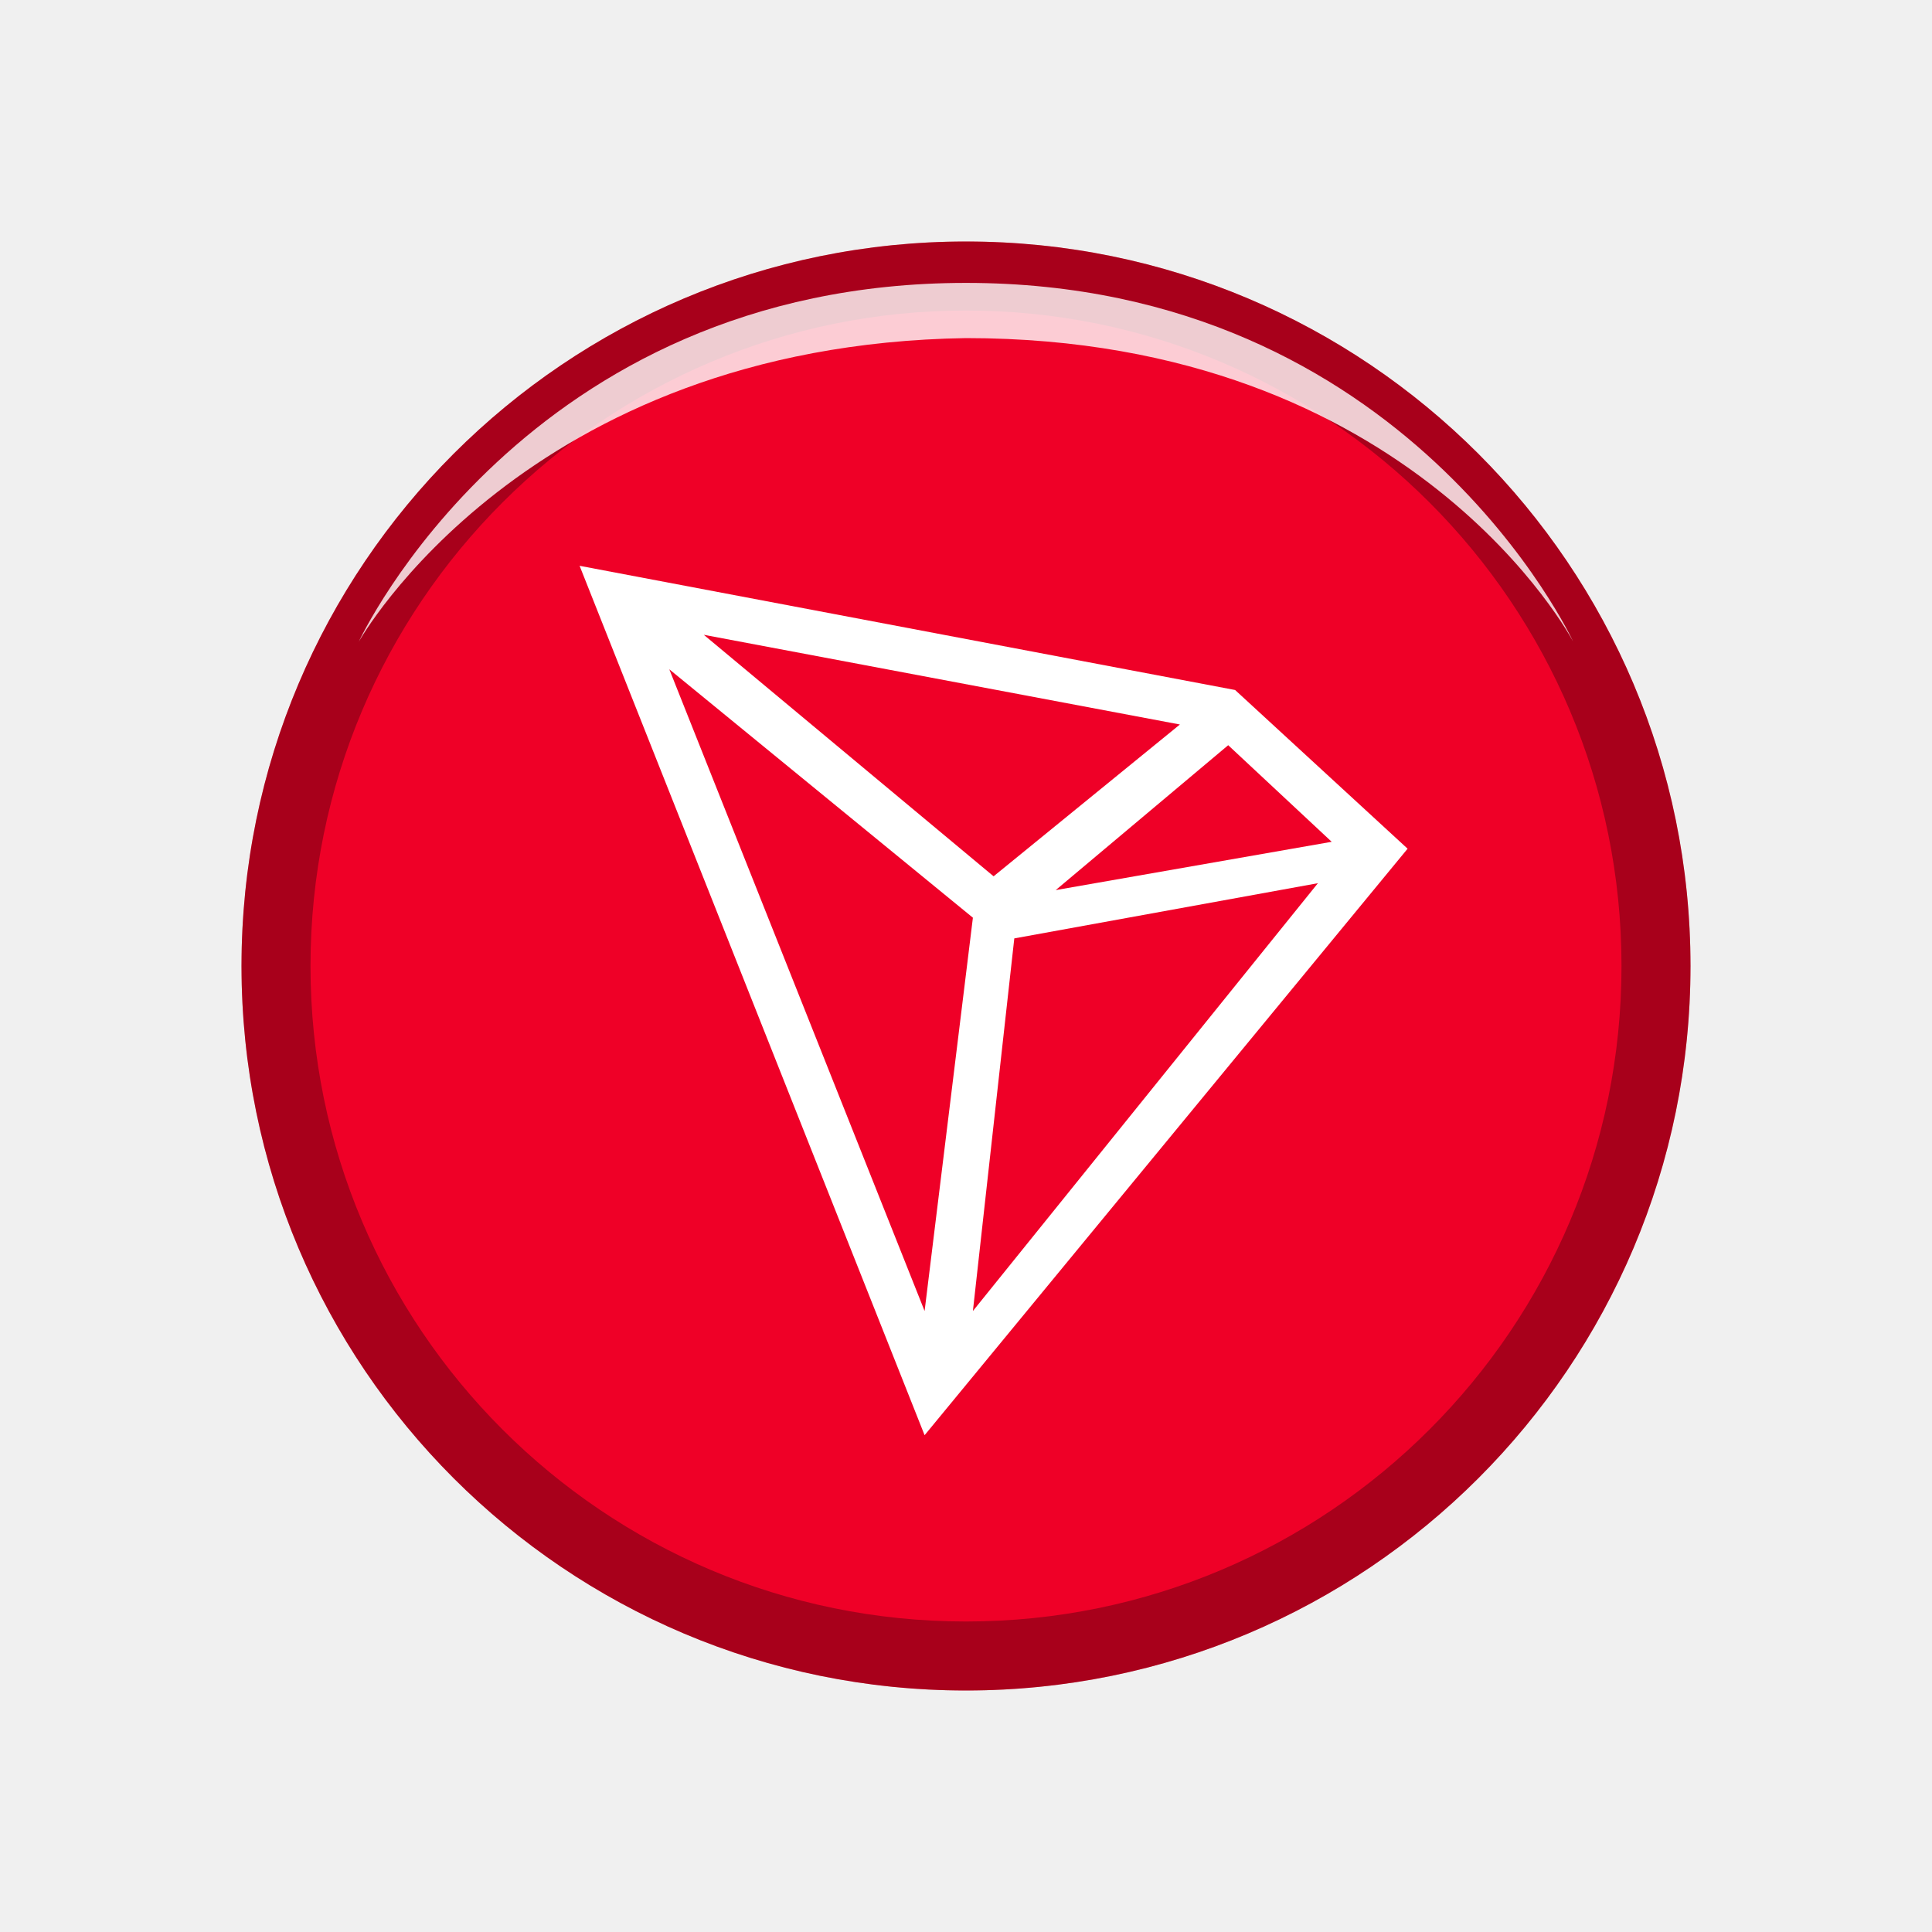
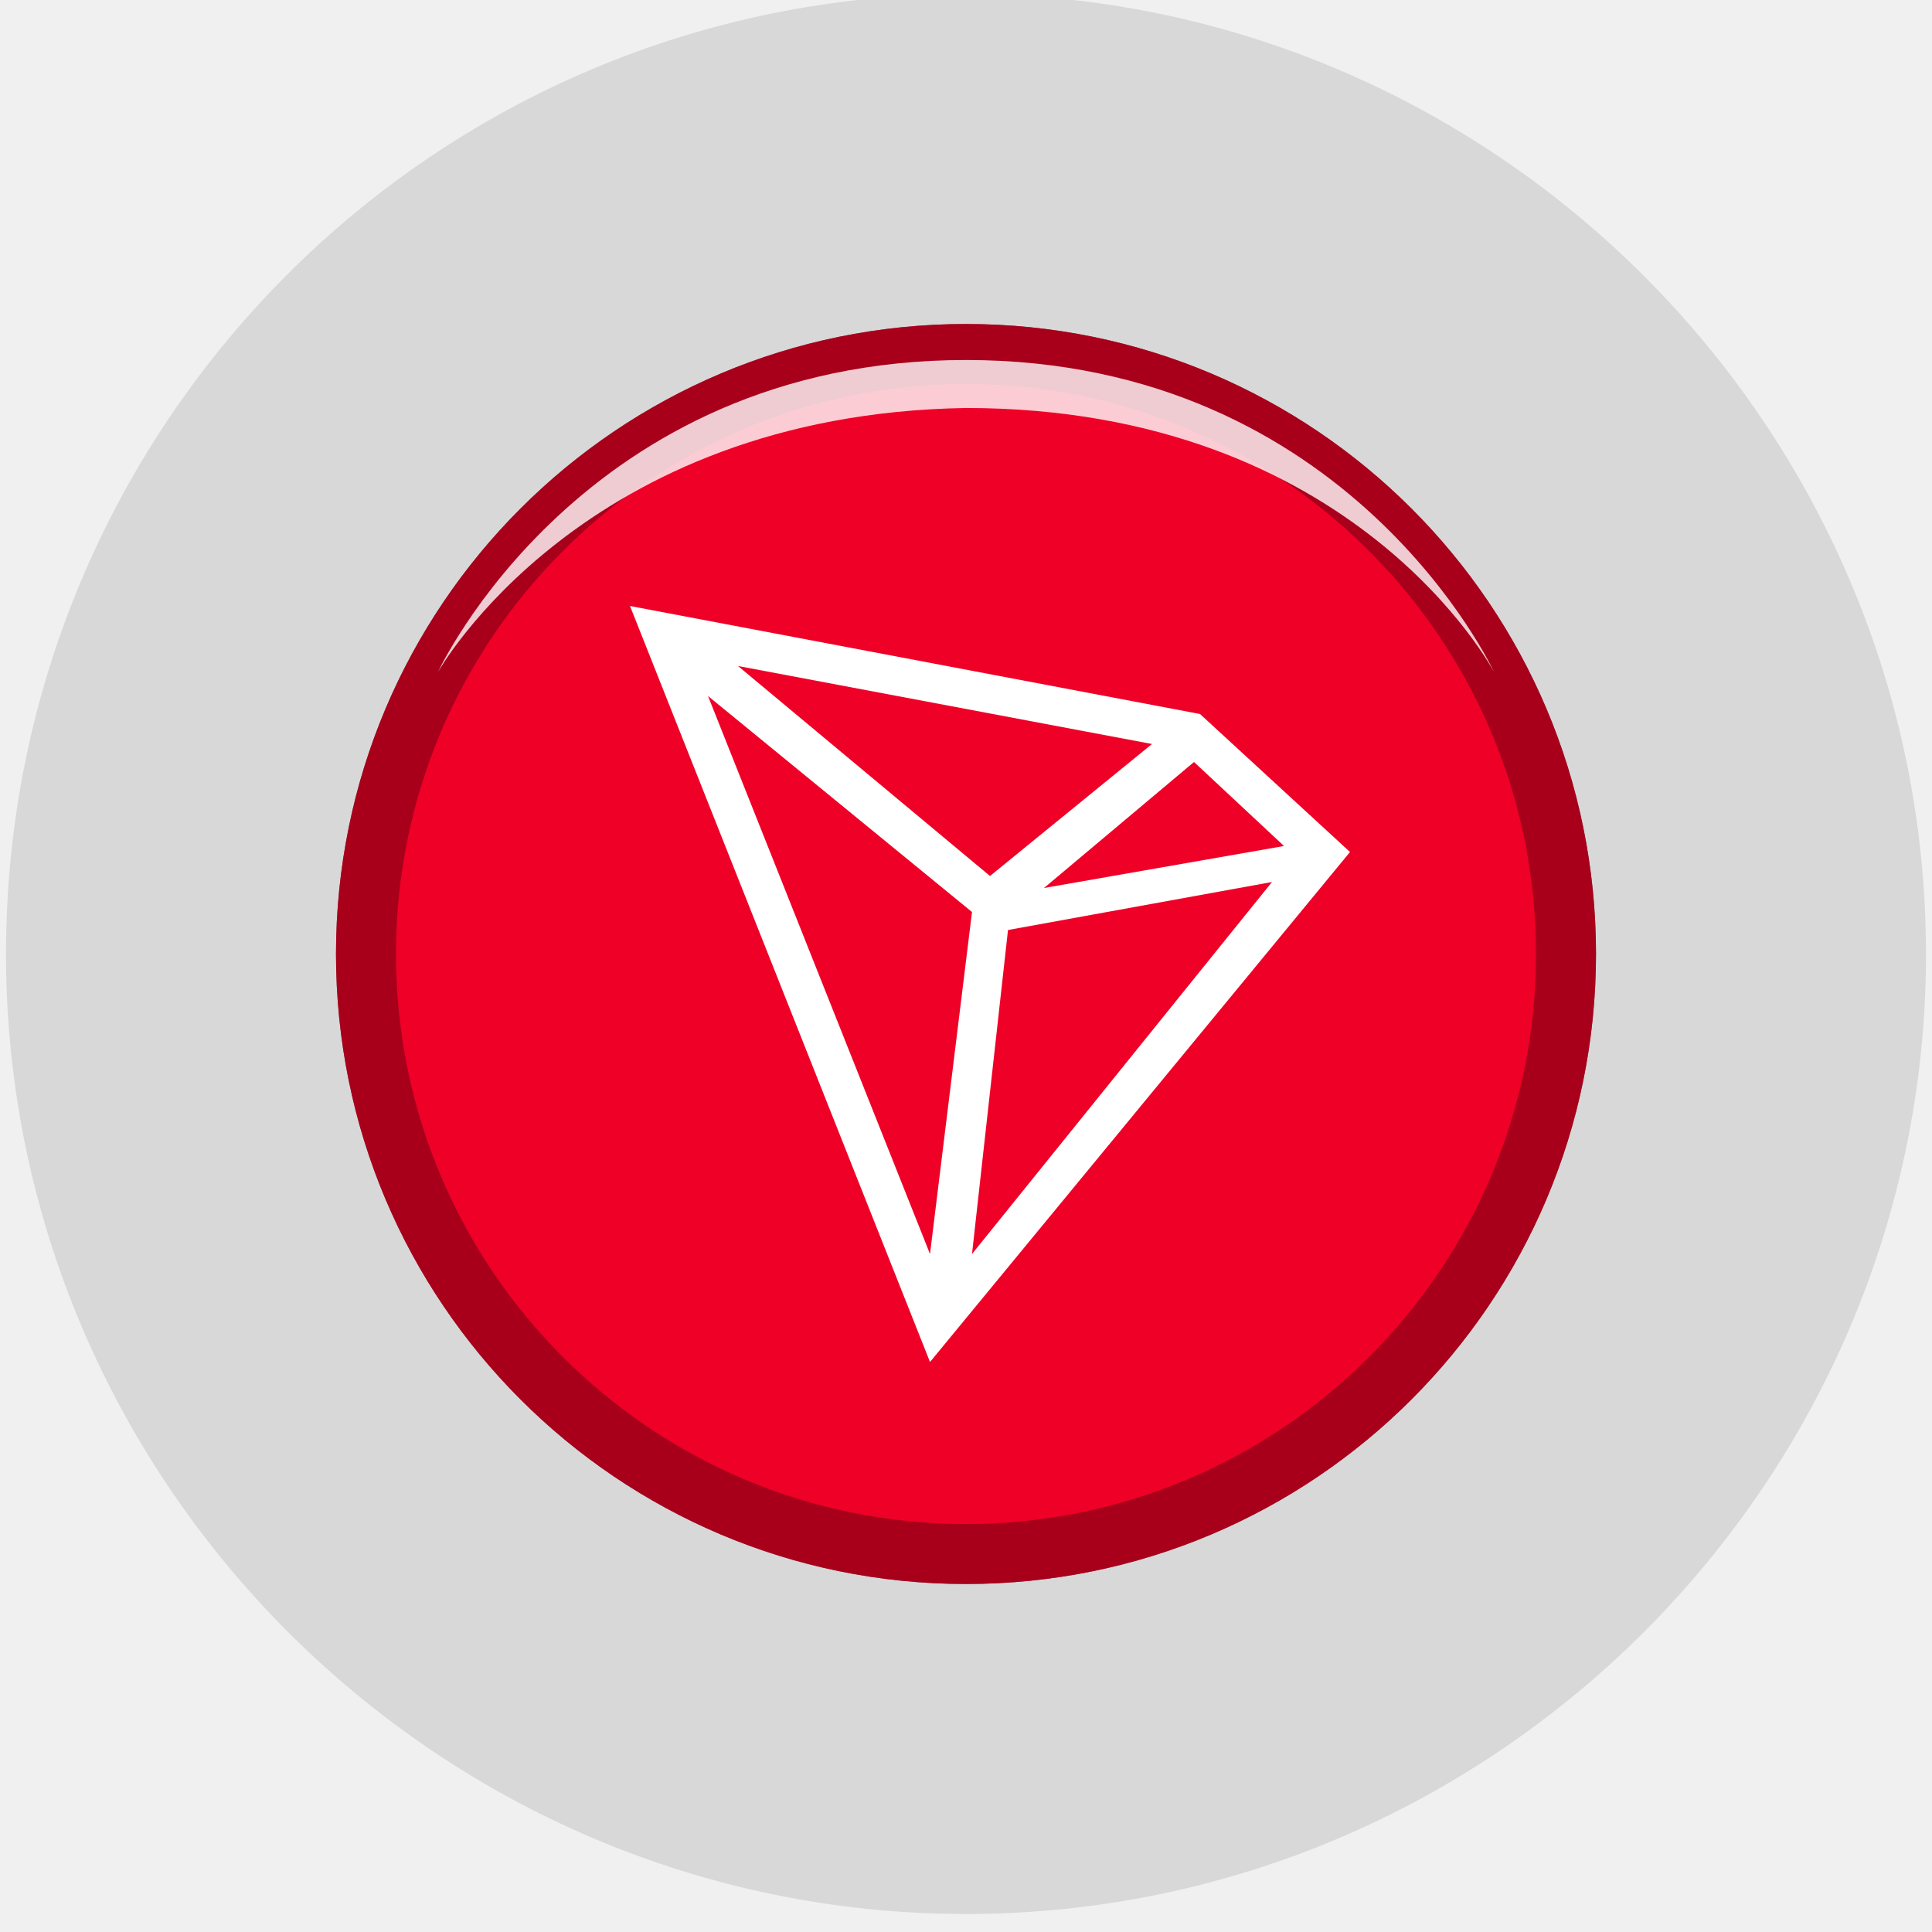
- <svg xmlns="http://www.w3.org/2000/svg" version="1.1" x="0px" y="0px" viewBox="0 0 28 28" style="enable-background:new 0 0 28 28;" xml:space="preserve">
+ <svg xmlns="http://www.w3.org/2000/svg" version="1.1" id="Layer_1" x="0px" y="0px" viewBox="0 0 32.2 32.2" style="enable-background:new 0 0 32.2 32.2;" xml:space="preserve">
  <style type="text/css">
- 	.st0{fill:#EF0027;}
- 	.st1{fill:#FFFFFF;}
- 	.st2{fill:none;stroke:#000000;stroke-opacity:0.3;}
- 	.st3{fill:#FFFFFF;fill-opacity:0.8;}
+ 	.st0{fill-opacity:0.1;}
+ 	.st1{fill:none;stroke:#000000;stroke-opacity:0.4;}
+ 	.st2{fill:#EF0027;}
+ 	.st3{fill:#FFFFFF;}
+ 	.st4{fill:none;stroke:#000000;stroke-opacity:0.3;}
+ 	.st5{fill:#FFFFFF;fill-opacity:0.8;}
</style>
-   <g id="Layer_2">
-     <g>
-       <circle class="st0" cx="14" cy="14" r="10.5" />
-       <path class="st1" d="M17.9,10L8.4,8.2l5,12.6l7-8.5L17.9,10L17.9,10z M17.8,10.8l1.5,1.4l-4,0.7L17.8,10.8z M14.4,12.7l-4.2-3.5    l6.9,1.3L14.4,12.7z M14.1,13.3L13.4,19L9.7,9.7L14.1,13.3L14.1,13.3z M14.7,13.6l4.4-0.8L14.1,19L14.7,13.6L14.7,13.6z" />
+   <g>
+     <path class="st0" d="M16.1-0.1L16.1-0.1c8.8,0,16,7.2,16,16l0,0c0,8.8-7.2,16-16,16l0,0c-8.8,0-16-7.2-16-16l0,0   C0.1,7.1,7.2-0.1,16.1-0.1z" />
+     <circle class="st1" cx="16.1" cy="15.9" r="10" />
+   </g>
+   <g>
+     <g id="Layer_2_1_">
+       <g>
+         <circle class="st2" cx="16.1" cy="15.9" r="10.5" />
+         <path class="st3" d="M20,11.9l-9.5-1.8l5,12.6l7-8.5L20,11.9L20,11.9z M19.9,12.7l1.5,1.4l-4,0.7L19.9,12.7z M16.5,14.6l-4.2-3.5     l6.9,1.3L16.5,14.6z M16.2,15.2l-0.7,5.7l-3.7-9.3L16.2,15.2L16.2,15.2z M16.8,15.5l4.4-0.8l-5,6.2L16.8,15.5L16.8,15.5z" />
+       </g>
+     </g>
+     <g id="Layer_1_1_">
+       <circle class="st4" cx="16.1" cy="15.9" r="10" />
+       <path class="st5" d="M24.9,11.2c0,0-2.3-4.4-8.8-4.4c-6.4,0.1-8.8,4.4-8.8,4.4S9.7,6,16.1,6S24.9,11.2,24.9,11.2z" />
    </g>
  </g>
-   <g id="Layer_1">
-     <circle class="st2" cx="14" cy="14" r="10" />
-     <path class="st3" d="M22.8,9.3c0,0-2.3-4.4-8.8-4.4C7.6,5,5.2,9.3,5.2,9.3S7.6,4.1,14,4.1C20.4,4.1,22.8,9.3,22.8,9.3z" />
-   </g>
</svg>
